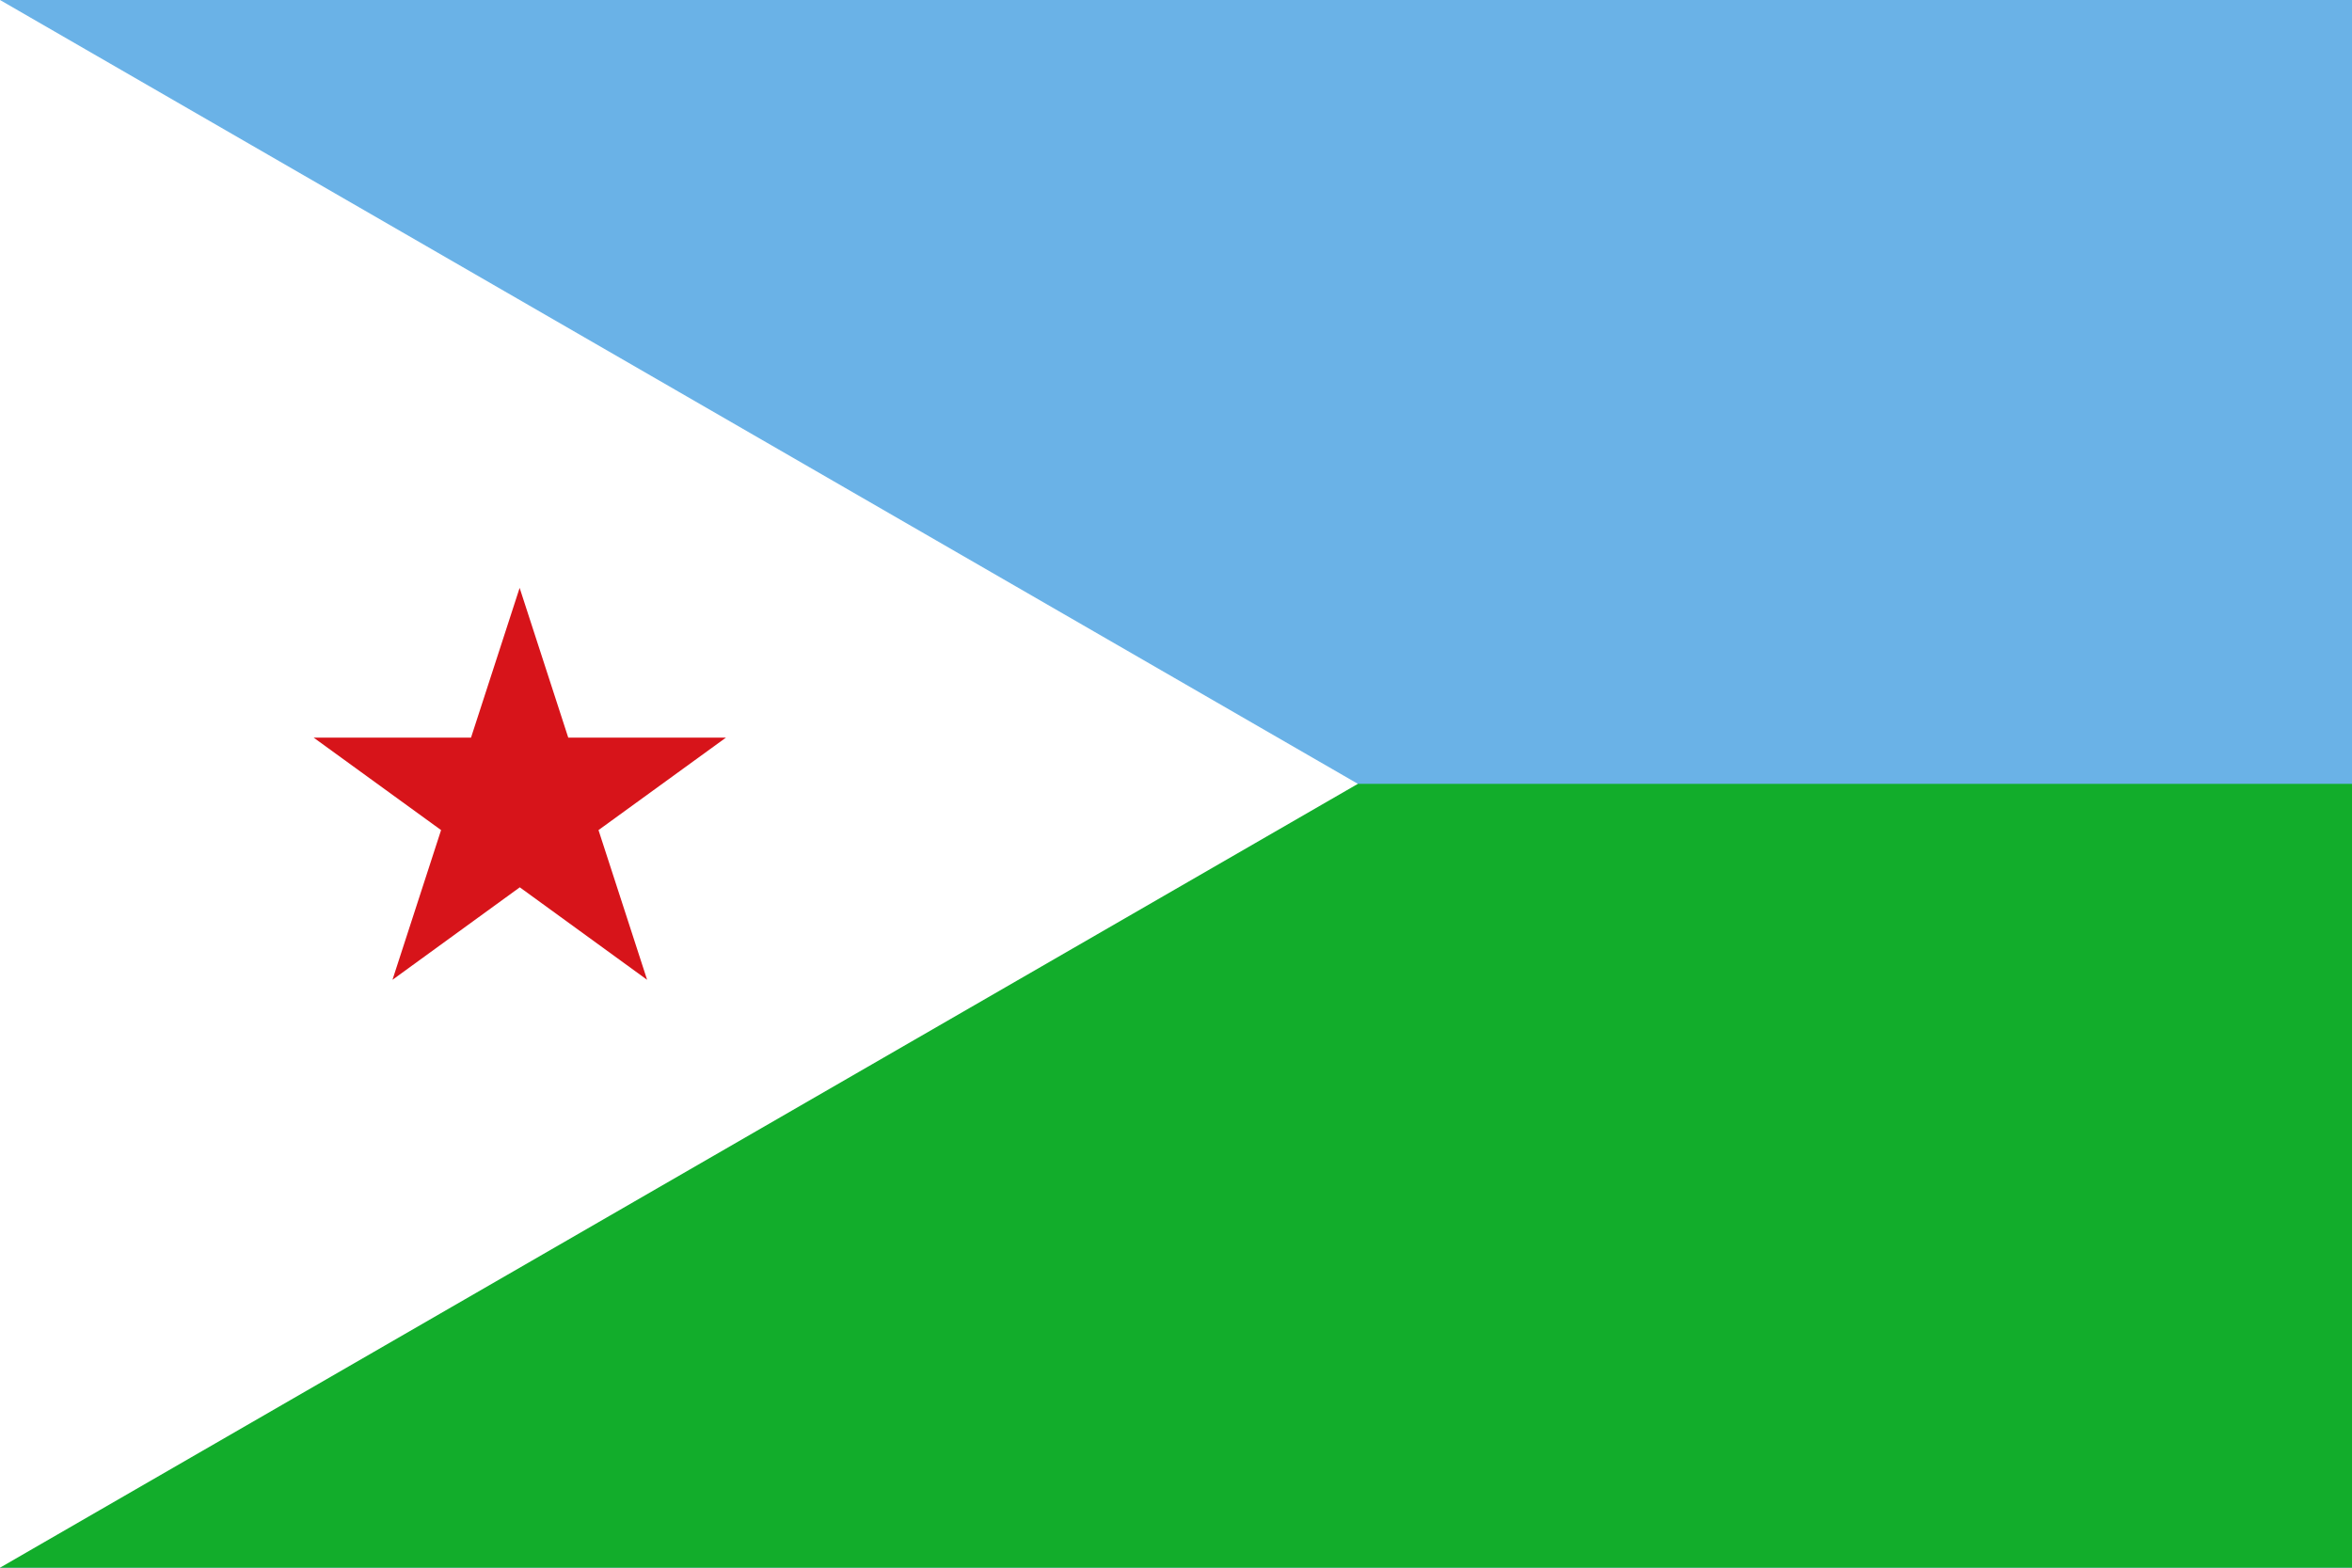
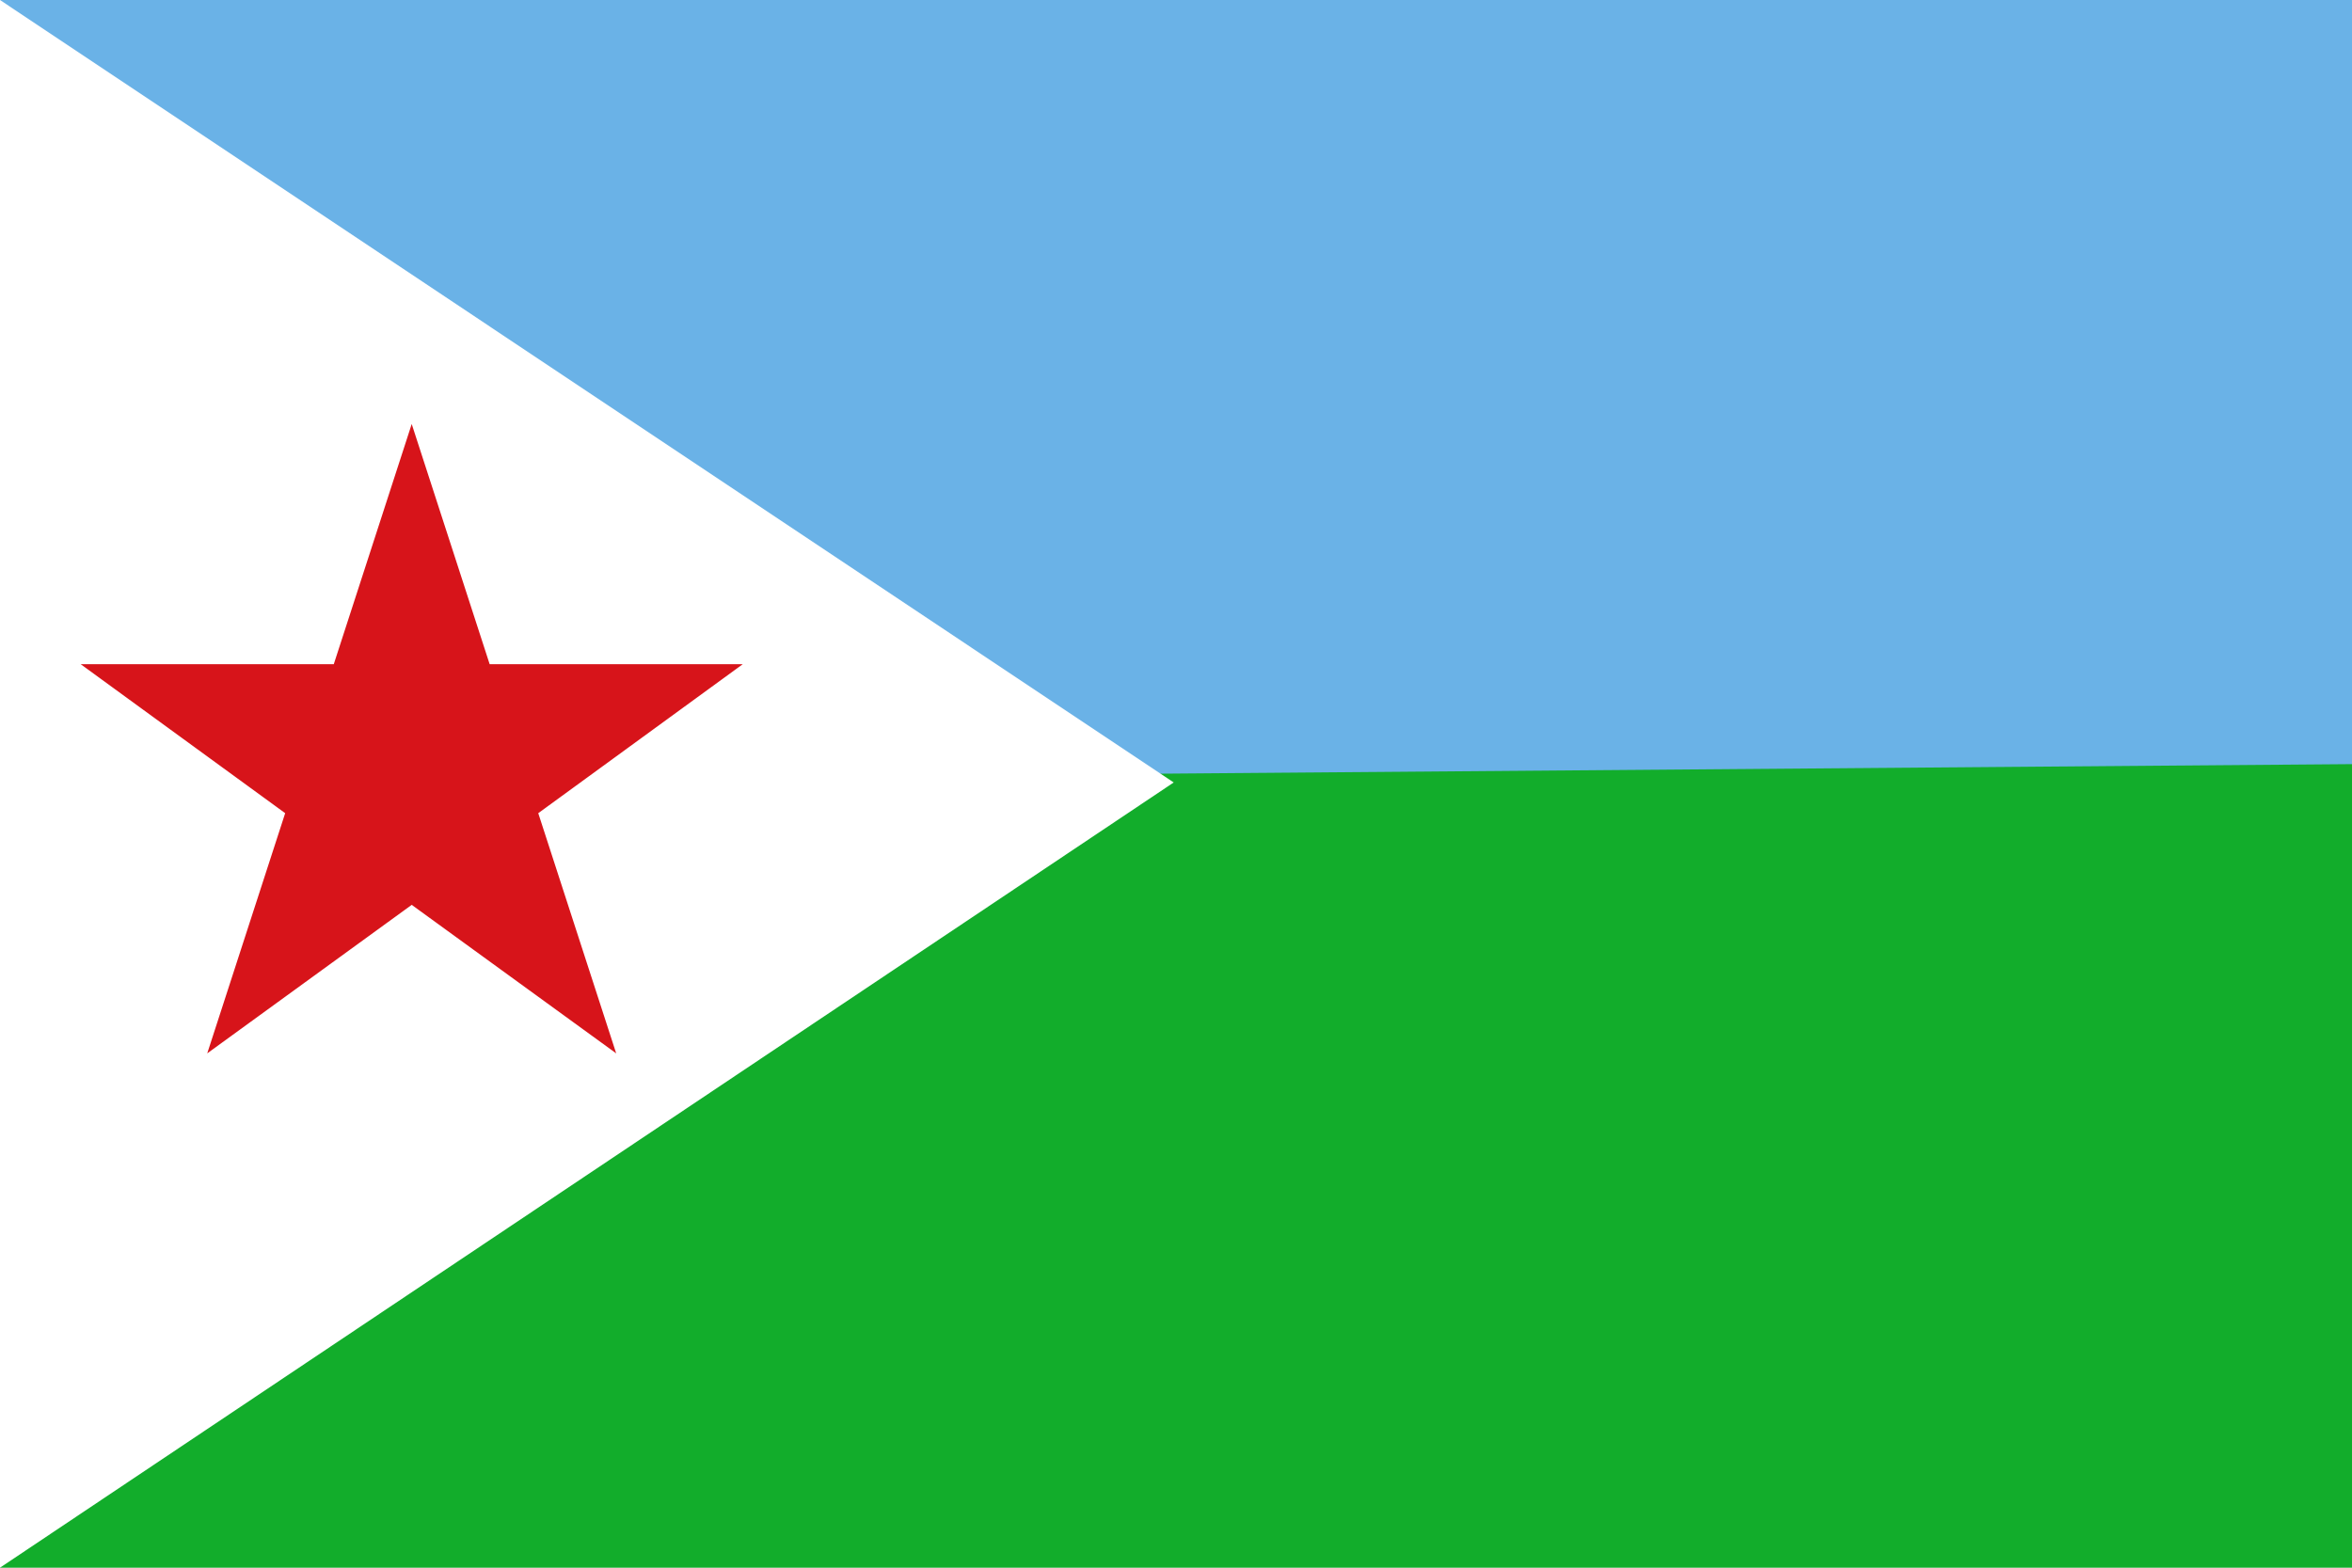
- <svg xmlns="http://www.w3.org/2000/svg" viewBox="0 0 15 10">
-   <path style="fill:#6ab2e7" d="M0 0h15v10H0z" />
-   <path style="fill:#12ad2b" d="M0 5h15v5H0z" />
-   <path d="M0 0v10l4.33-2.5L8.66 5 4.33 2.5 0 0z" style="fill:#fff" />
-   <path d="m3.314 3.75.31.955H4.63l-.813.59.31.955-.812-.59-.812.59.31-.955L2 4.705h1.004l.31-.955z" style="fill:#d7141a" />
+ <svg xmlns="http://www.w3.org/2000/svg" viewBox="0 0 513 342">
+   <path fill="#12ad2b" d="M0 0h513v342H0z" />
+   <path fill="#6ab2e7" d="M513 0v166.7L0 170.8V0z" />
+   <path fill="#FFF" d="M256 170.7 0 342V0z" />
+   <path fill="#d7141a" d="m89.8 92.5 17 52.4H162l-44.6 32.5 17 52.4-44.6-32.4-44.6 32.4 17-52.4-44.6-32.5h55.2z" />
</svg>
